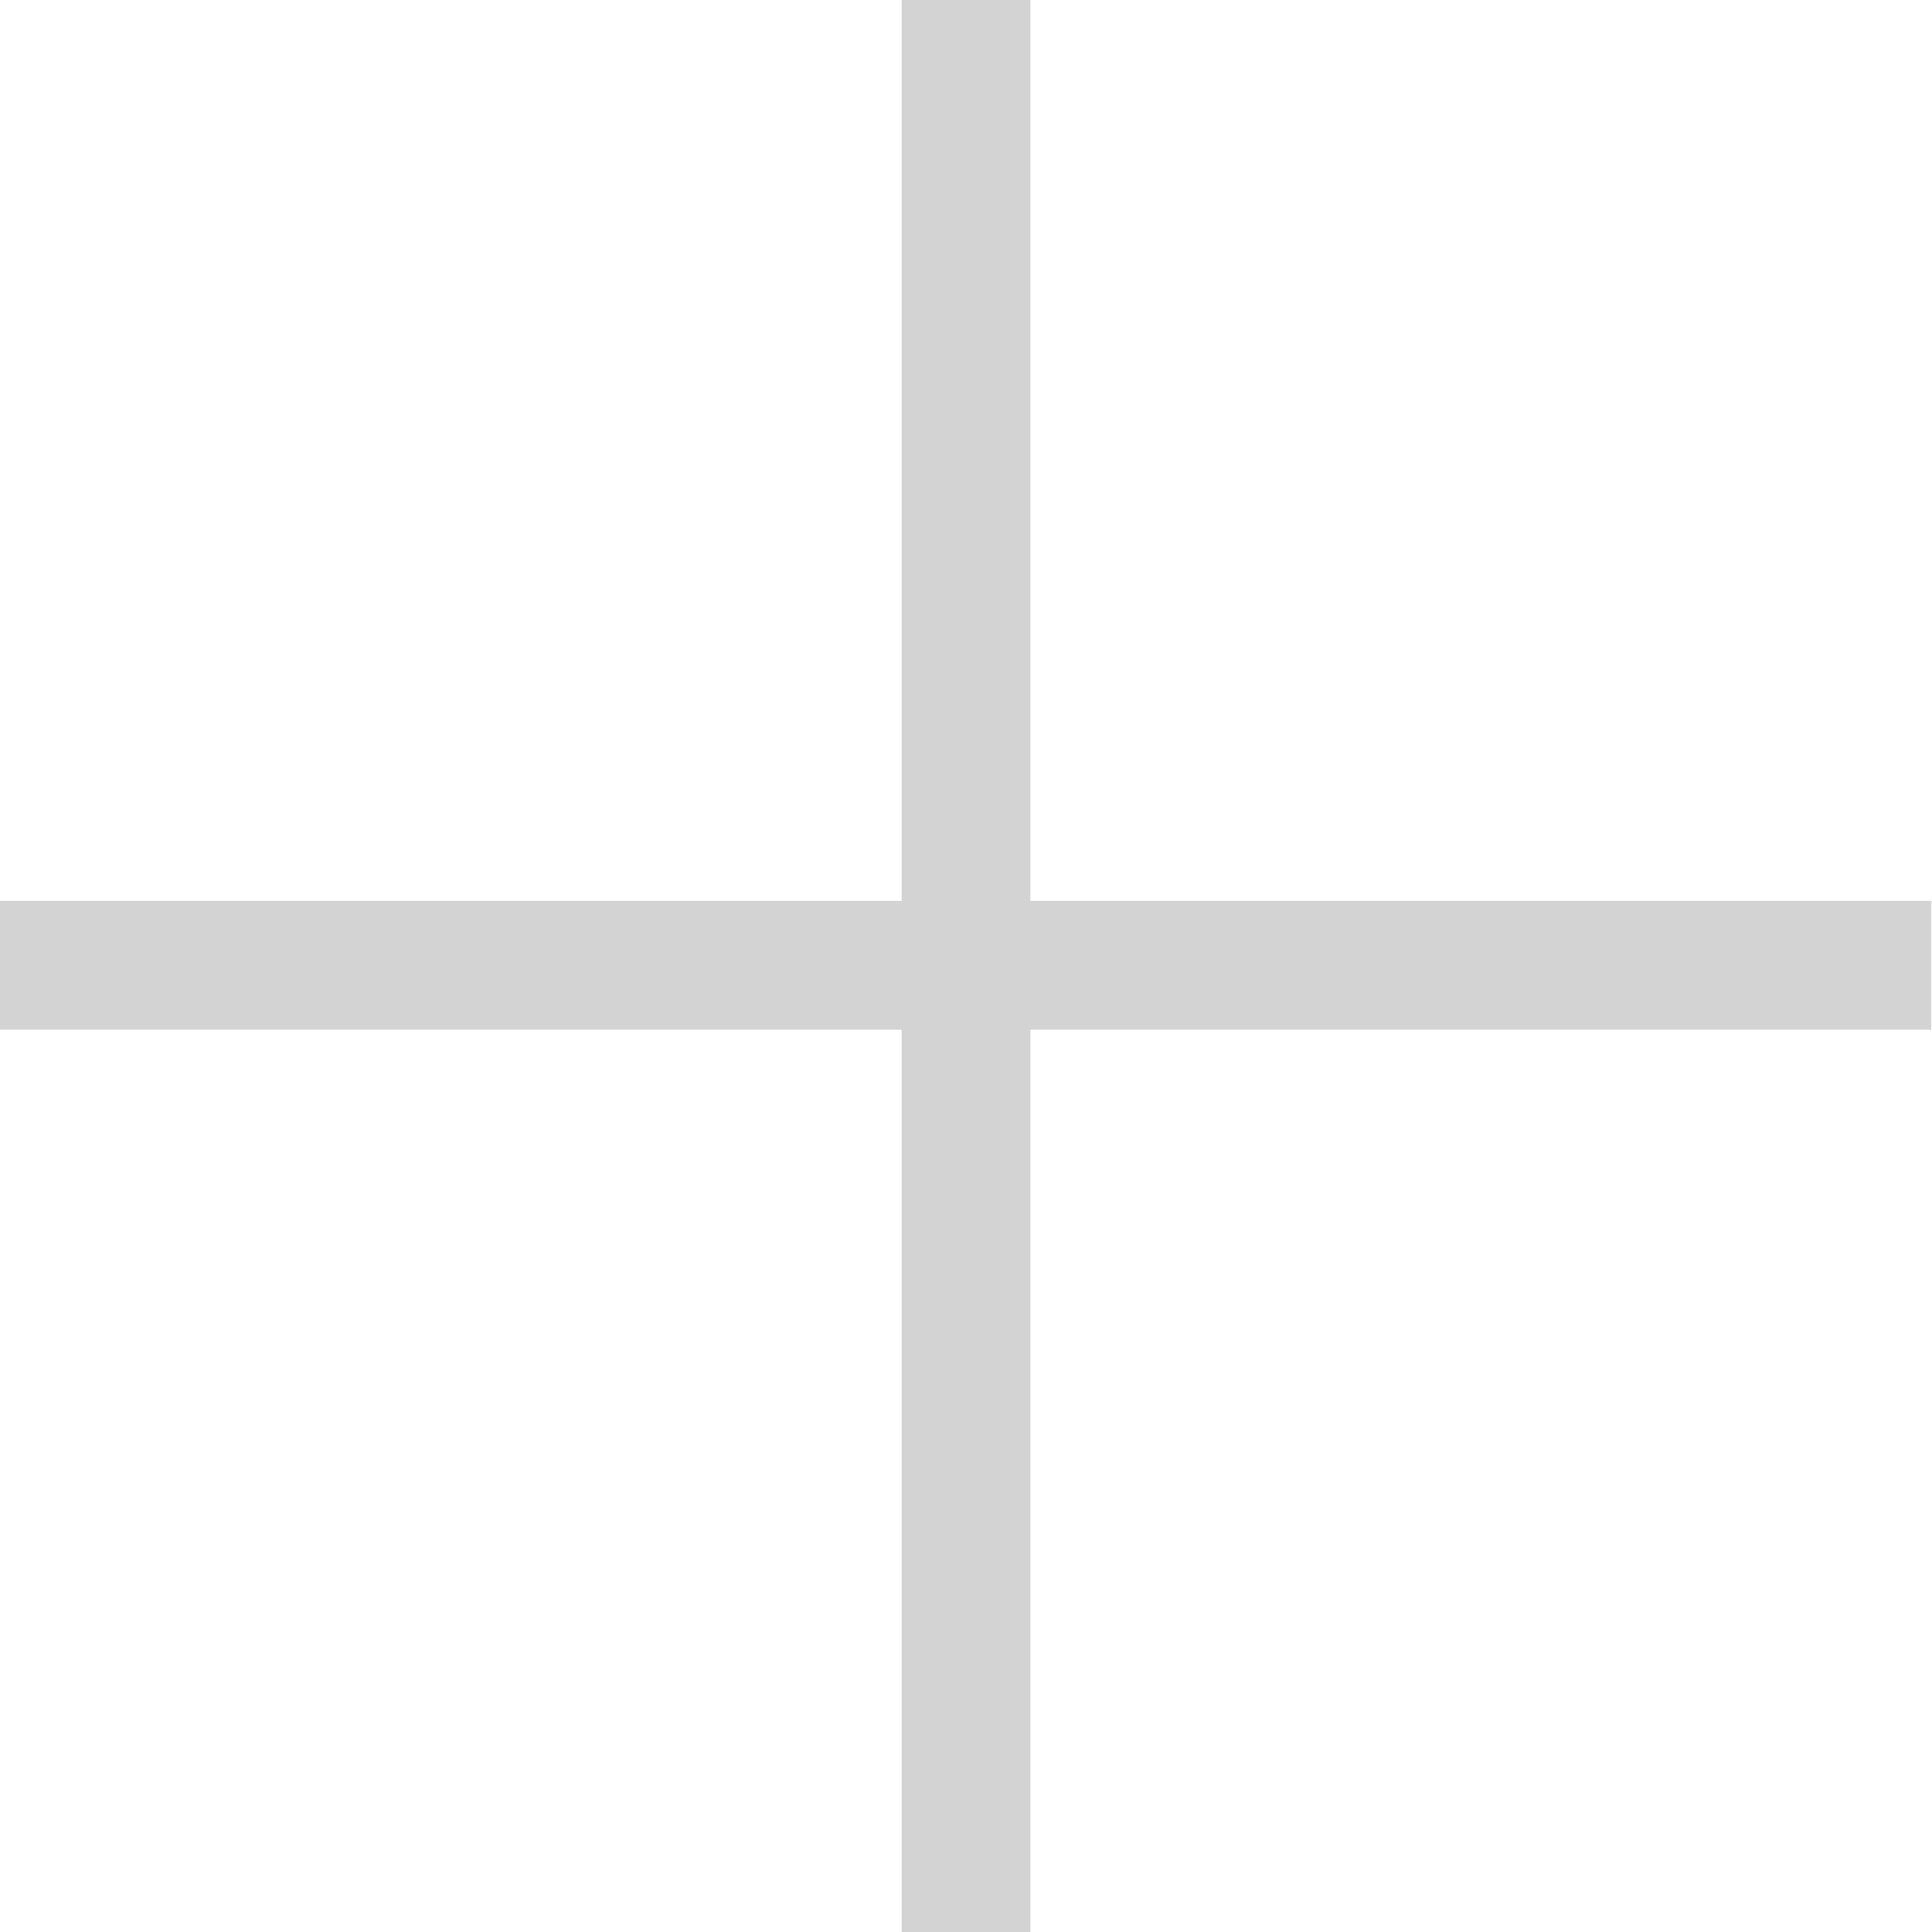
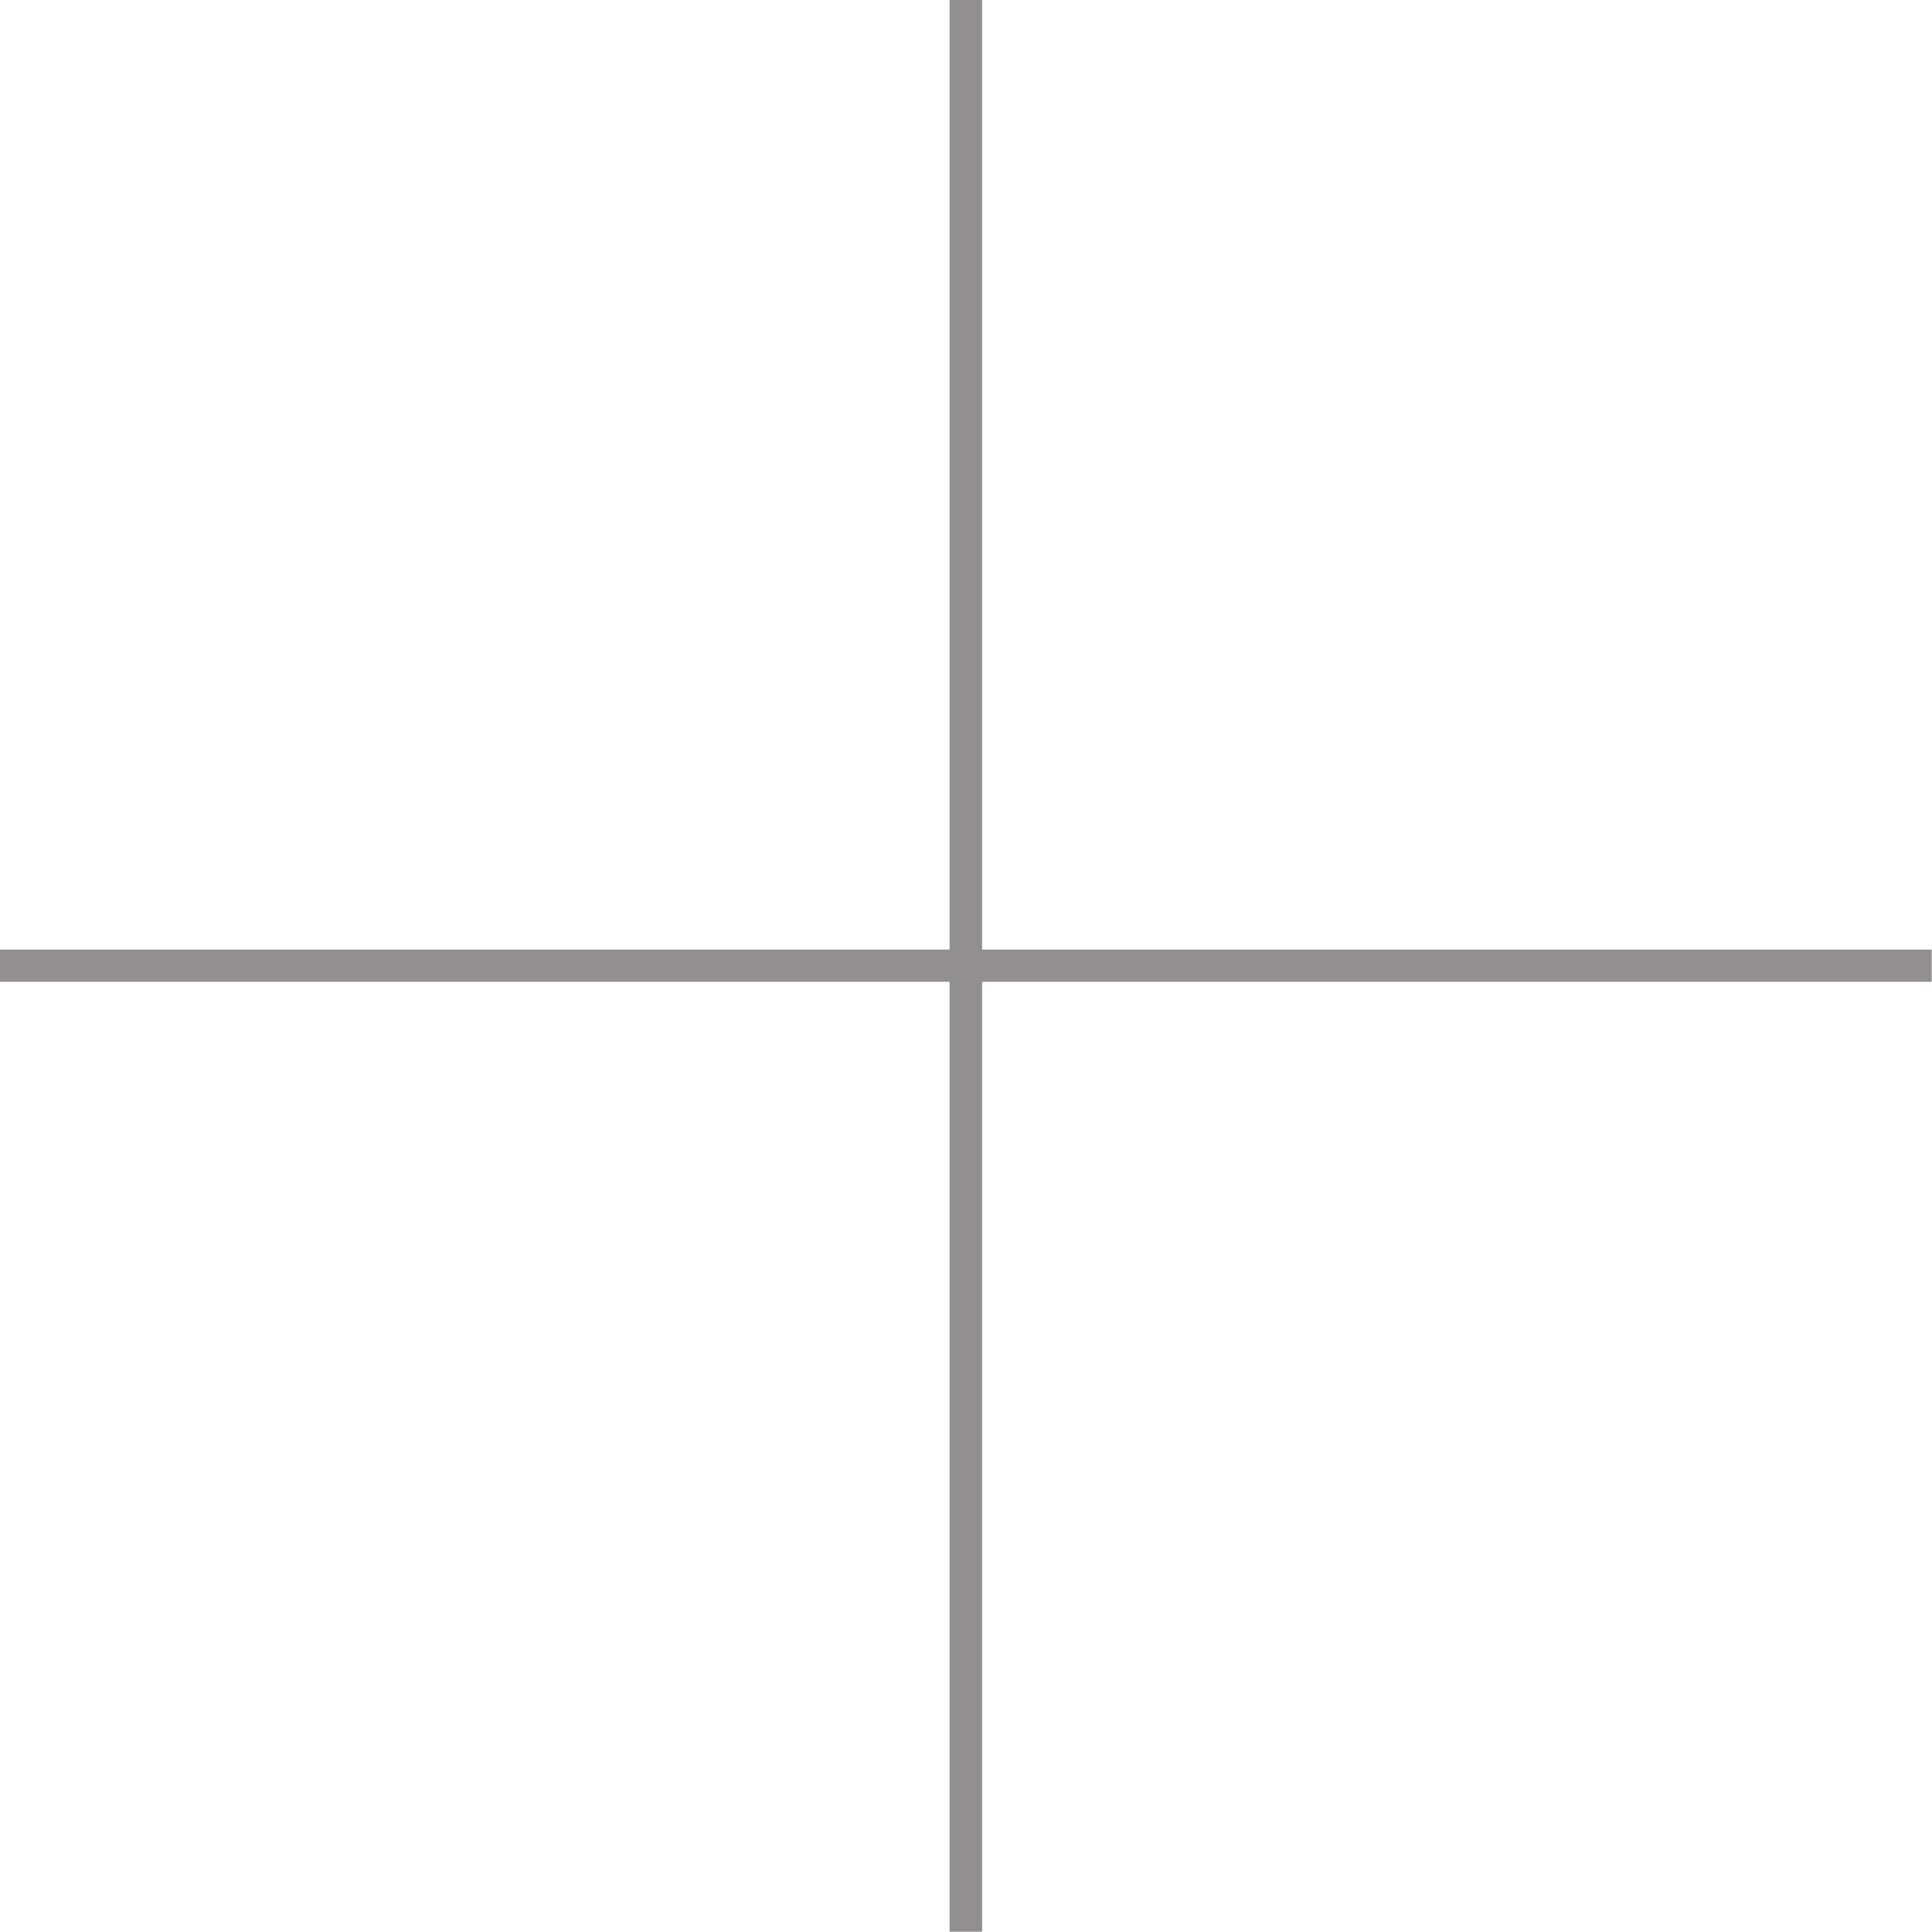
- <svg xmlns="http://www.w3.org/2000/svg" width="30" height="30" viewBox="0 0 30 30">
+ <svg xmlns="http://www.w3.org/2000/svg" width="60" height="60" viewBox="0 0 60 60">
  <style type="text/css">
- 		.st0{fill:#222222; opacity: 0.2;}
+ 		.st0{fill:#231f20;opacity:0.5}
	</style>
-   <path class="st0" d="M14,0L14,13.99L0,13.99L0,15.99L14,15.99L14,30L16,30L16,15.99L29.99,15.99L29.99,13.99L16,13.99L16,0Z" />
+   <path class="st0" d="M29.49,0L29.49,29.49L0,29.49L0,30.49L29.49,30.49L29.49,59.99L30.5,59.99L30.5,30.49L59.99,30.49L59.99,29.49L30.5,29.49L30.5,0Z" />
</svg>
